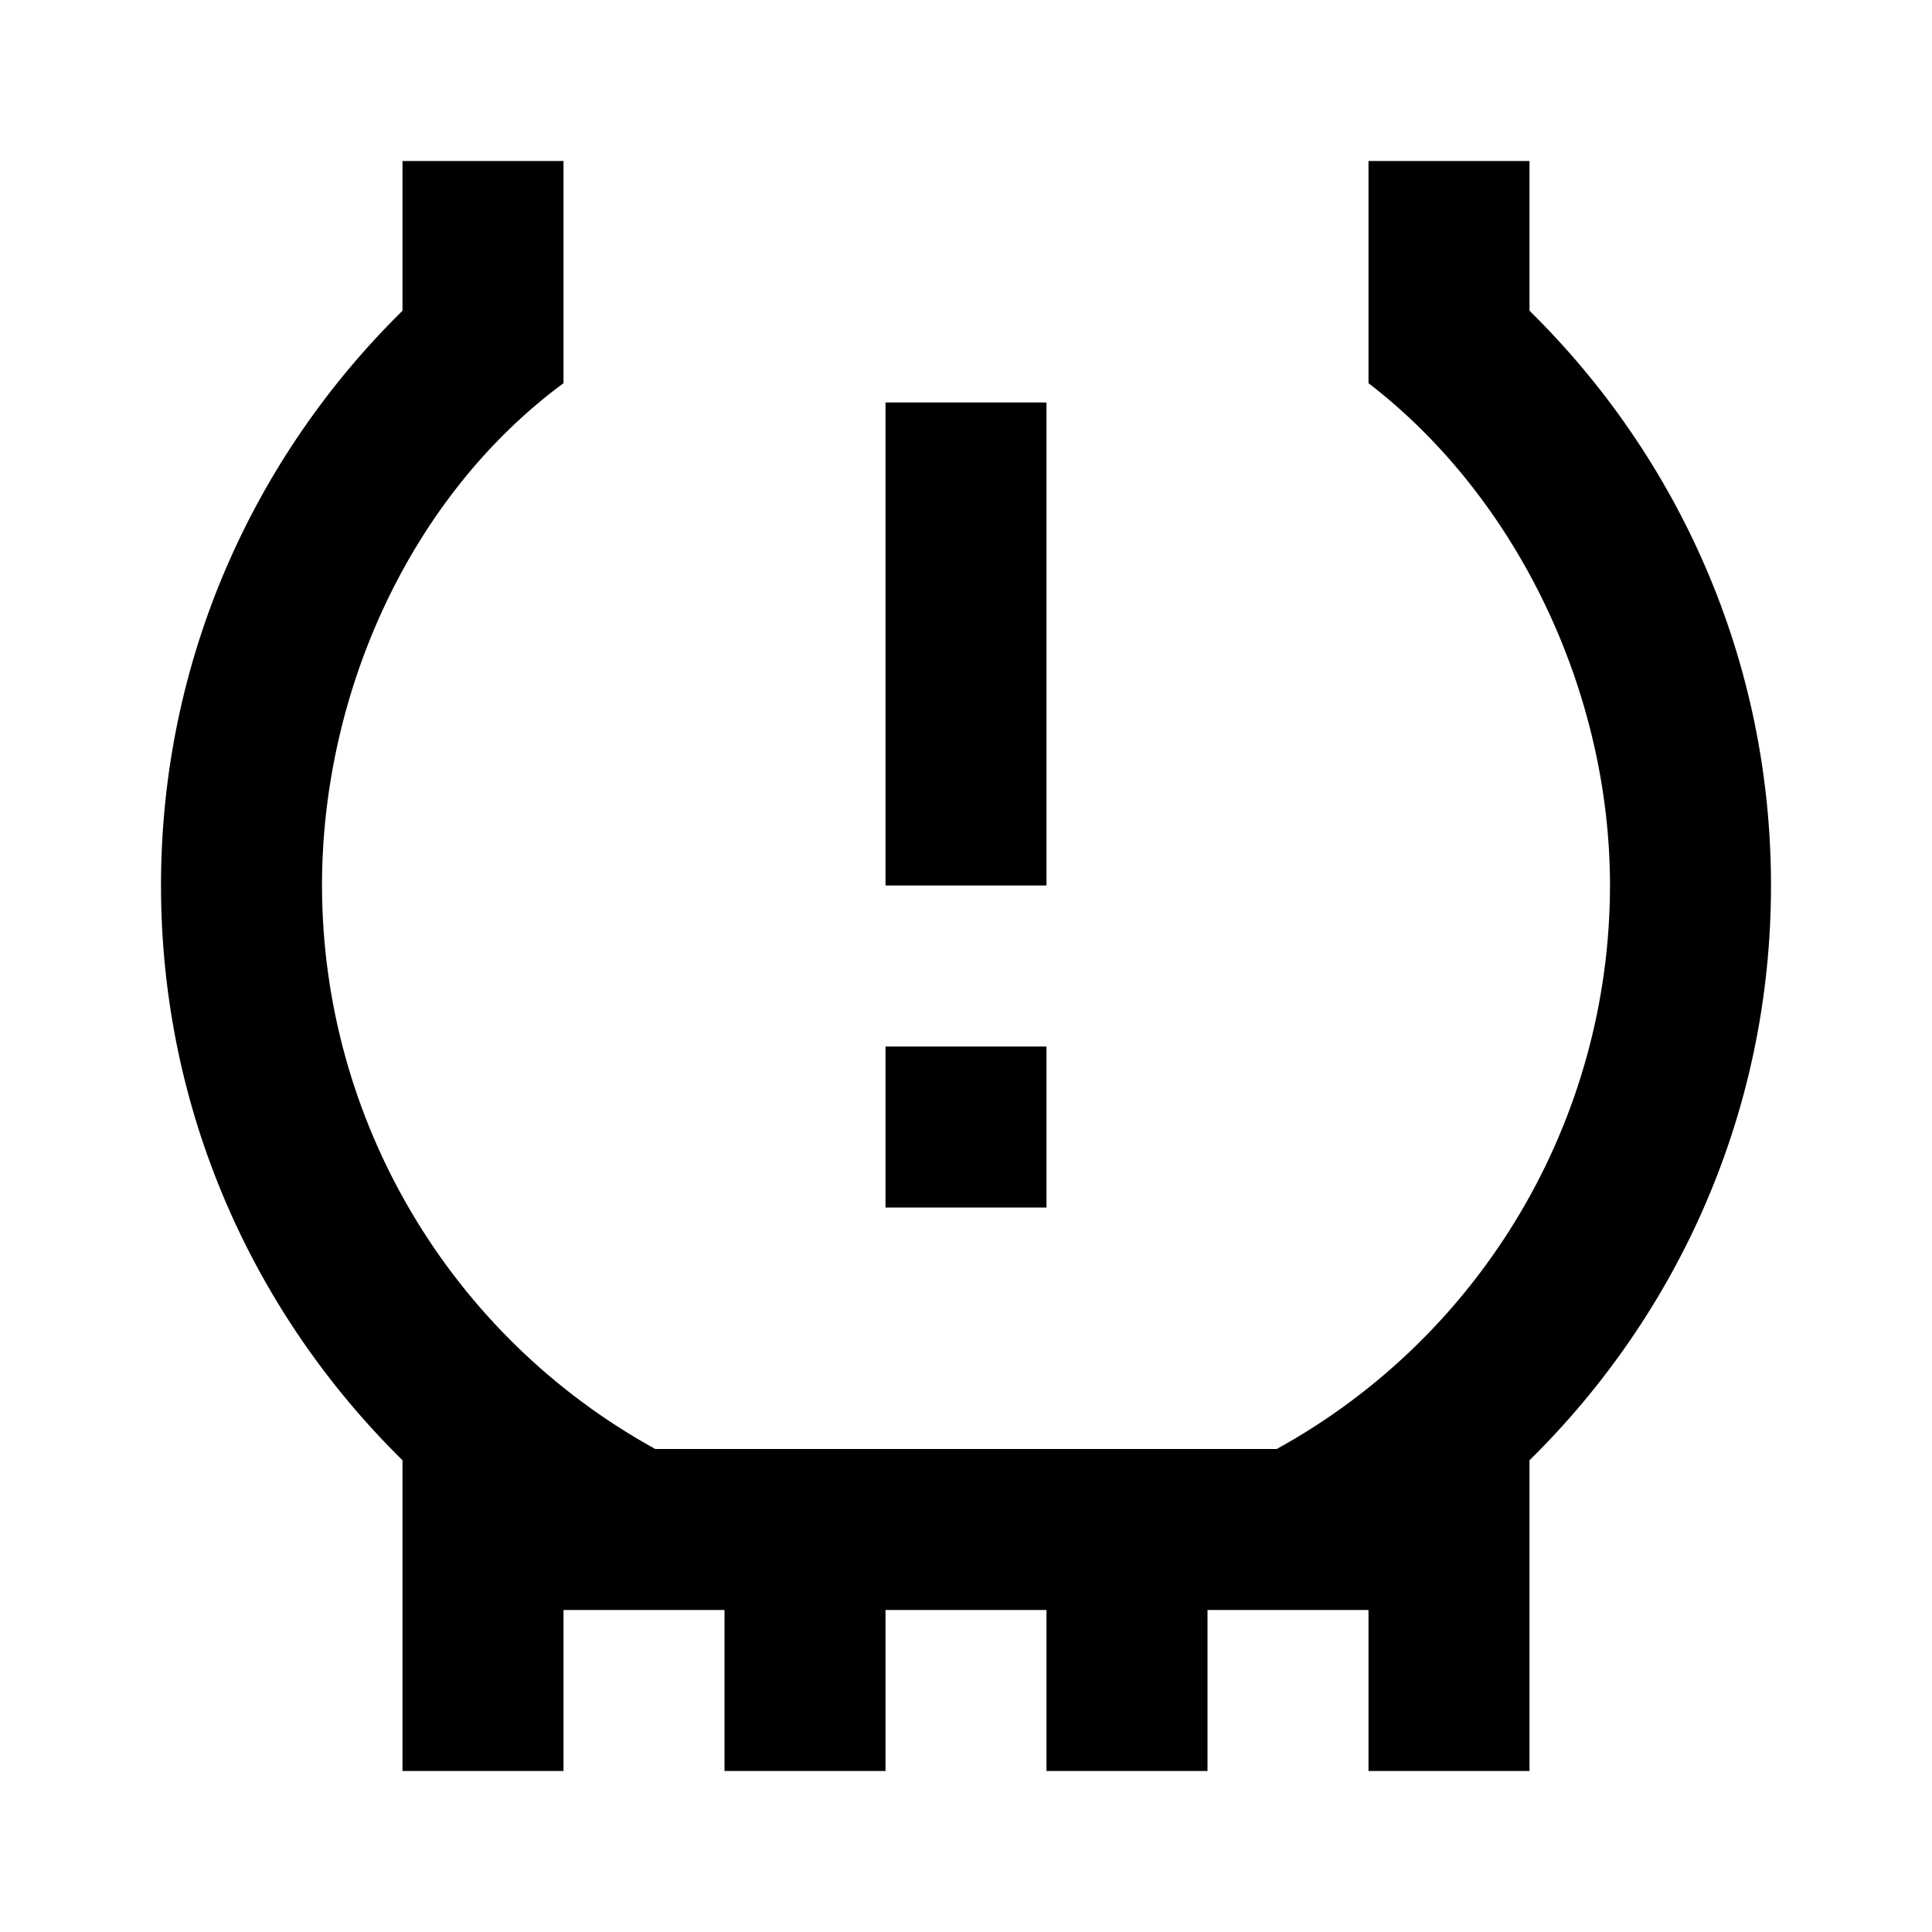
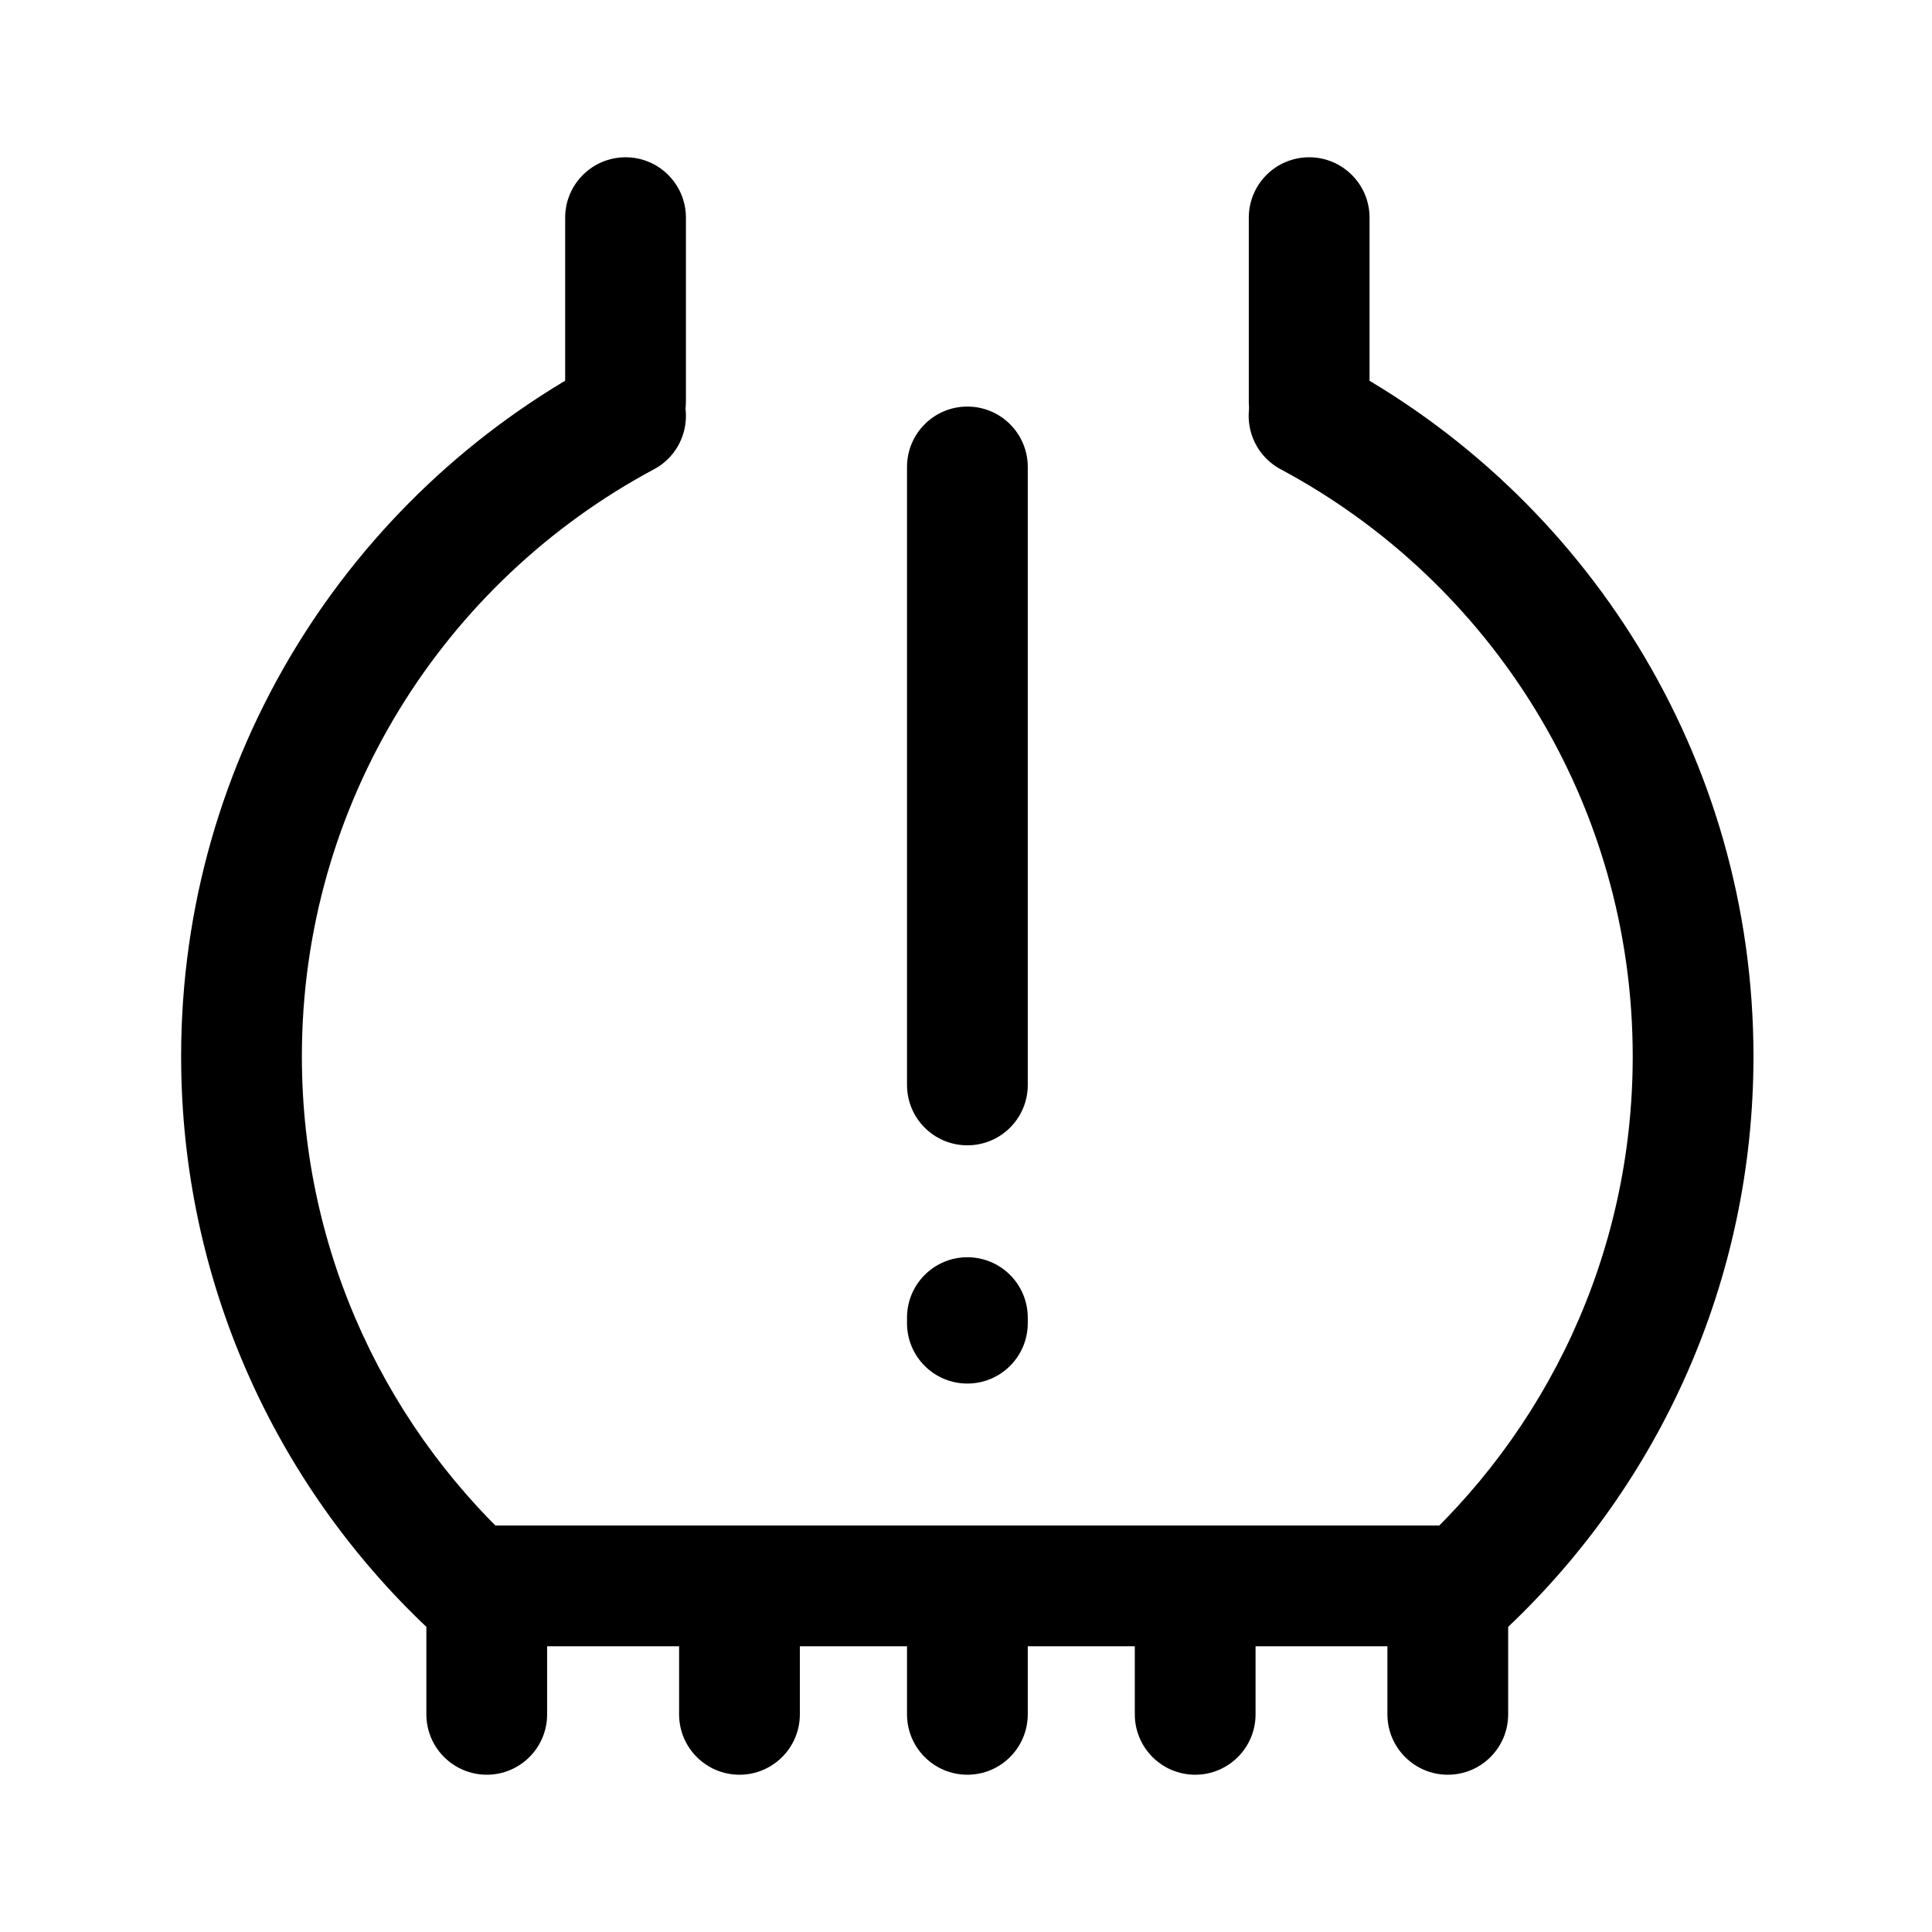
- <svg xmlns="http://www.w3.org/2000/svg" width="24" height="24" viewBox="0 0 24 24">
-   <path d="M11 13h2v2h-2v-2m0-8h2v6h-2V5m6-.24c1.86 1.43 3 3.85 3 6.24a8 8 0 0 1-4.14 7H8.14A8 8 0 0 1 4 11c0-2.39 1.09-4.83 3-6.24V2H5v1.86C3.15 5.68 2 8.2 2 11s1.15 5.32 3 7.14V22h2v-2h2v2h2v-2h2v2h2v-2h2v2h2v-3.86c1.85-1.82 3-4.34 3-7.14s-1.15-5.32-3-7.14V2h-2v2.76Z" />
+ <svg xmlns="http://www.w3.org/2000/svg" width="32" height="32" viewBox="0 0 32 32" fill="none">
+   <path d="M3 17.497C3 21.218 4.562 24.575 7.062 26.946V28.395C7.062 28.947 7.51 29.394 8.062 29.395C8.615 29.395 9.062 28.947 9.062 28.395V26.057L8.726 25.759C6.439 23.738 5 20.786 5 17.497C5 13.288 7.36 9.629 10.833 7.772C11.32 7.511 11.503 6.905 11.243 6.418C10.983 5.931 10.377 5.747 9.89 6.007C5.792 8.198 3 12.521 3 17.497ZM27.043 17.497C27.043 20.786 25.605 23.738 23.318 25.759L22.98 26.057V28.395C22.98 28.947 23.428 29.395 23.98 29.395C24.533 29.395 24.98 28.947 24.98 28.395V26.946C27.481 24.575 29.043 21.218 29.043 17.497C29.043 12.521 26.251 8.198 22.153 6.007C21.666 5.747 21.06 5.931 20.8 6.418C20.54 6.905 20.724 7.511 21.211 7.772C24.684 9.629 27.043 13.288 27.043 17.497Z" fill="#000" />
+   <path d="M15.023 17.97V7.734C15.023 7.182 15.47 6.734 16.023 6.734C16.575 6.734 17.023 7.182 17.023 7.734V17.97C17.023 18.523 16.575 18.97 16.023 18.97C15.47 18.97 15.023 18.523 15.023 17.97Z" fill="#000" />
+   <path d="M8.073 25.267H23.971C24.523 25.267 24.971 25.715 24.971 26.267C24.971 26.819 24.523 27.267 23.971 27.267H8.073C7.521 27.267 7.073 26.819 7.073 26.267C7.073 25.715 7.521 25.267 8.073 25.267Z" fill="#000" />
+   <path d="M15.023 21.916L15.023 21.824C15.023 21.272 15.47 20.824 16.023 20.824C16.575 20.824 17.023 21.272 17.023 21.824L17.023 21.916C17.023 22.468 16.575 22.916 16.023 22.916C15.47 22.916 15.023 22.468 15.023 21.916Z" fill="#000" />
+   <path d="M15.023 28.395L15.023 26.267C15.023 25.715 15.47 25.267 16.023 25.267C16.575 25.267 17.023 25.715 17.023 26.267L17.023 28.395C17.022 28.947 16.575 29.395 16.023 29.395C15.47 29.395 15.023 28.947 15.023 28.395Z" fill="#000" />
+   <path d="M11.248 28.395L11.248 26.267C11.248 25.715 11.696 25.267 12.248 25.267C12.8 25.267 13.248 25.715 13.248 26.267L13.248 28.395C13.248 28.947 12.8 29.395 12.248 29.395C11.696 29.395 11.248 28.947 11.248 28.395Z" fill="#000" />
+   <path d="M9.361 6.648L9.361 3.605C9.361 3.053 9.809 2.605 10.361 2.605C10.914 2.605 11.361 3.053 11.361 3.605L11.361 6.648C11.361 7.201 10.914 7.648 10.361 7.648C9.809 7.648 9.361 7.201 9.361 6.648Z" fill="#000" />
+   <path d="M20.684 6.648L20.684 3.605C20.684 3.053 21.131 2.605 21.684 2.605C22.236 2.605 22.684 3.053 22.684 3.605L22.684 6.648C22.684 7.201 22.236 7.648 21.684 7.648C21.131 7.648 20.684 7.201 20.684 6.648Z" fill="#000" />
+   <path d="M18.796 28.395L18.796 26.267C18.796 25.715 19.244 25.267 19.796 25.267C20.348 25.267 20.796 25.715 20.796 26.267L20.796 28.395C20.796 28.947 20.348 29.395 19.796 29.395C19.244 29.395 18.796 28.947 18.796 28.395Z" fill="#000" />
</svg>
